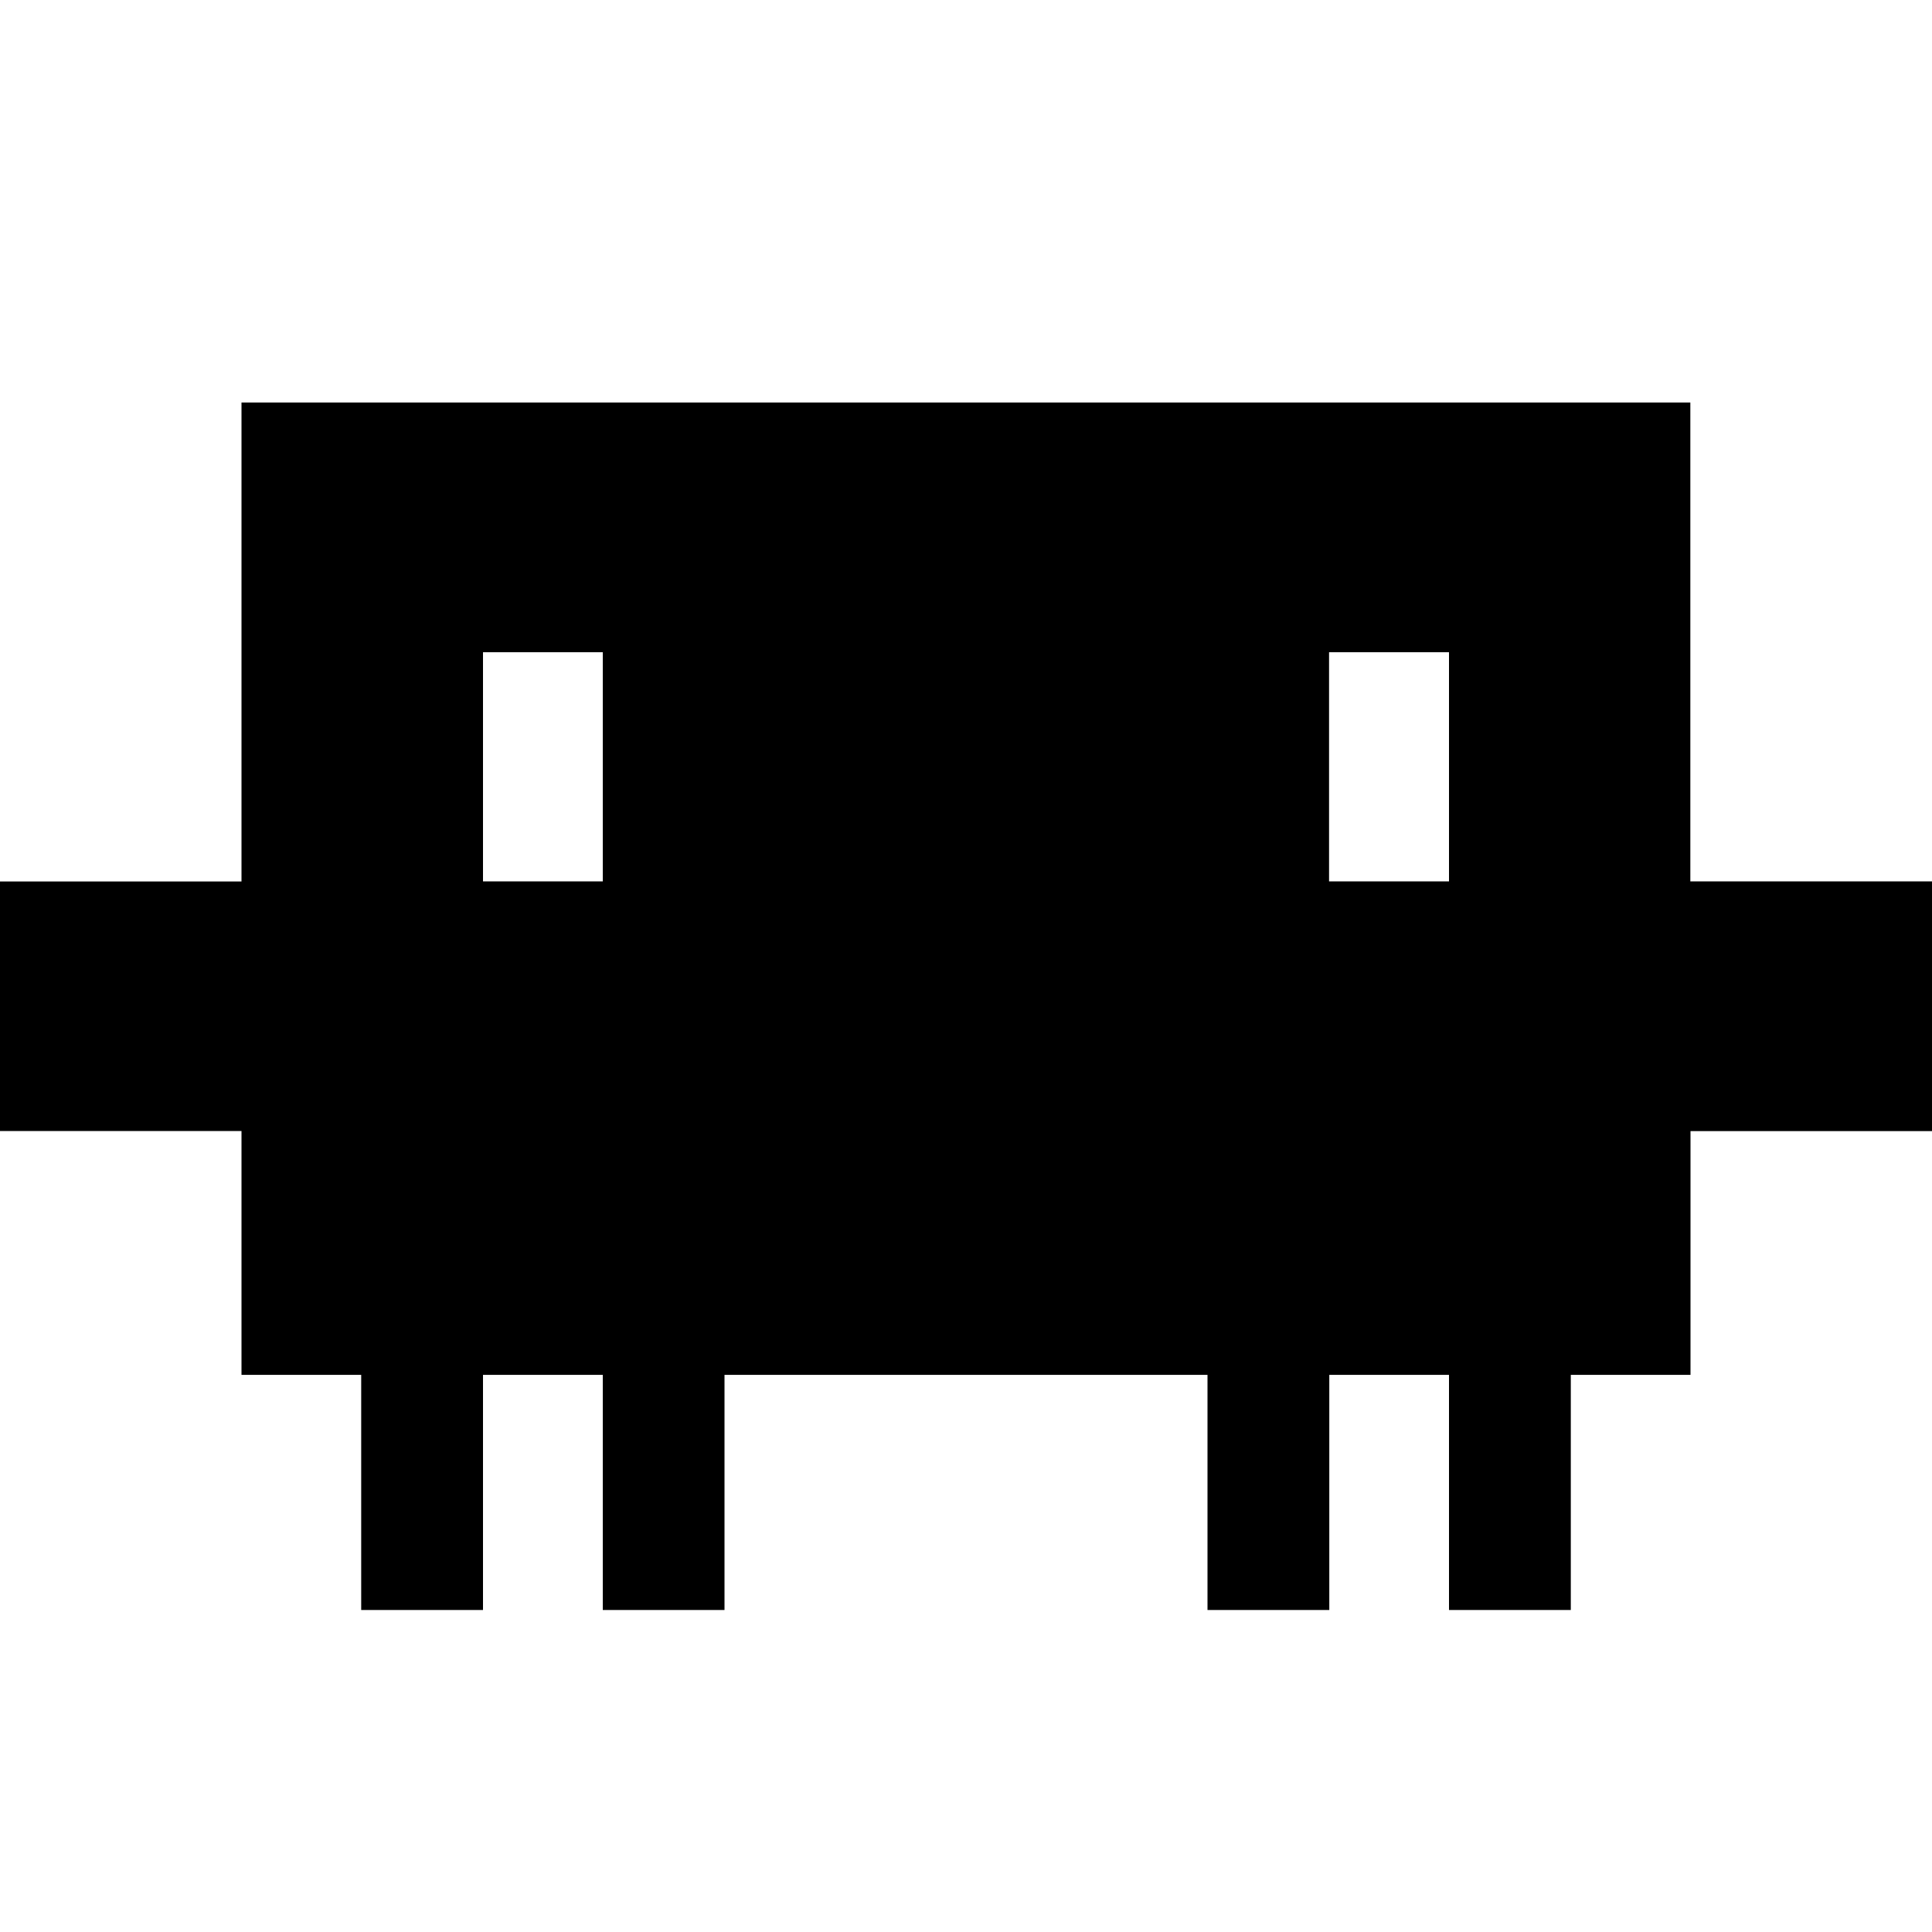
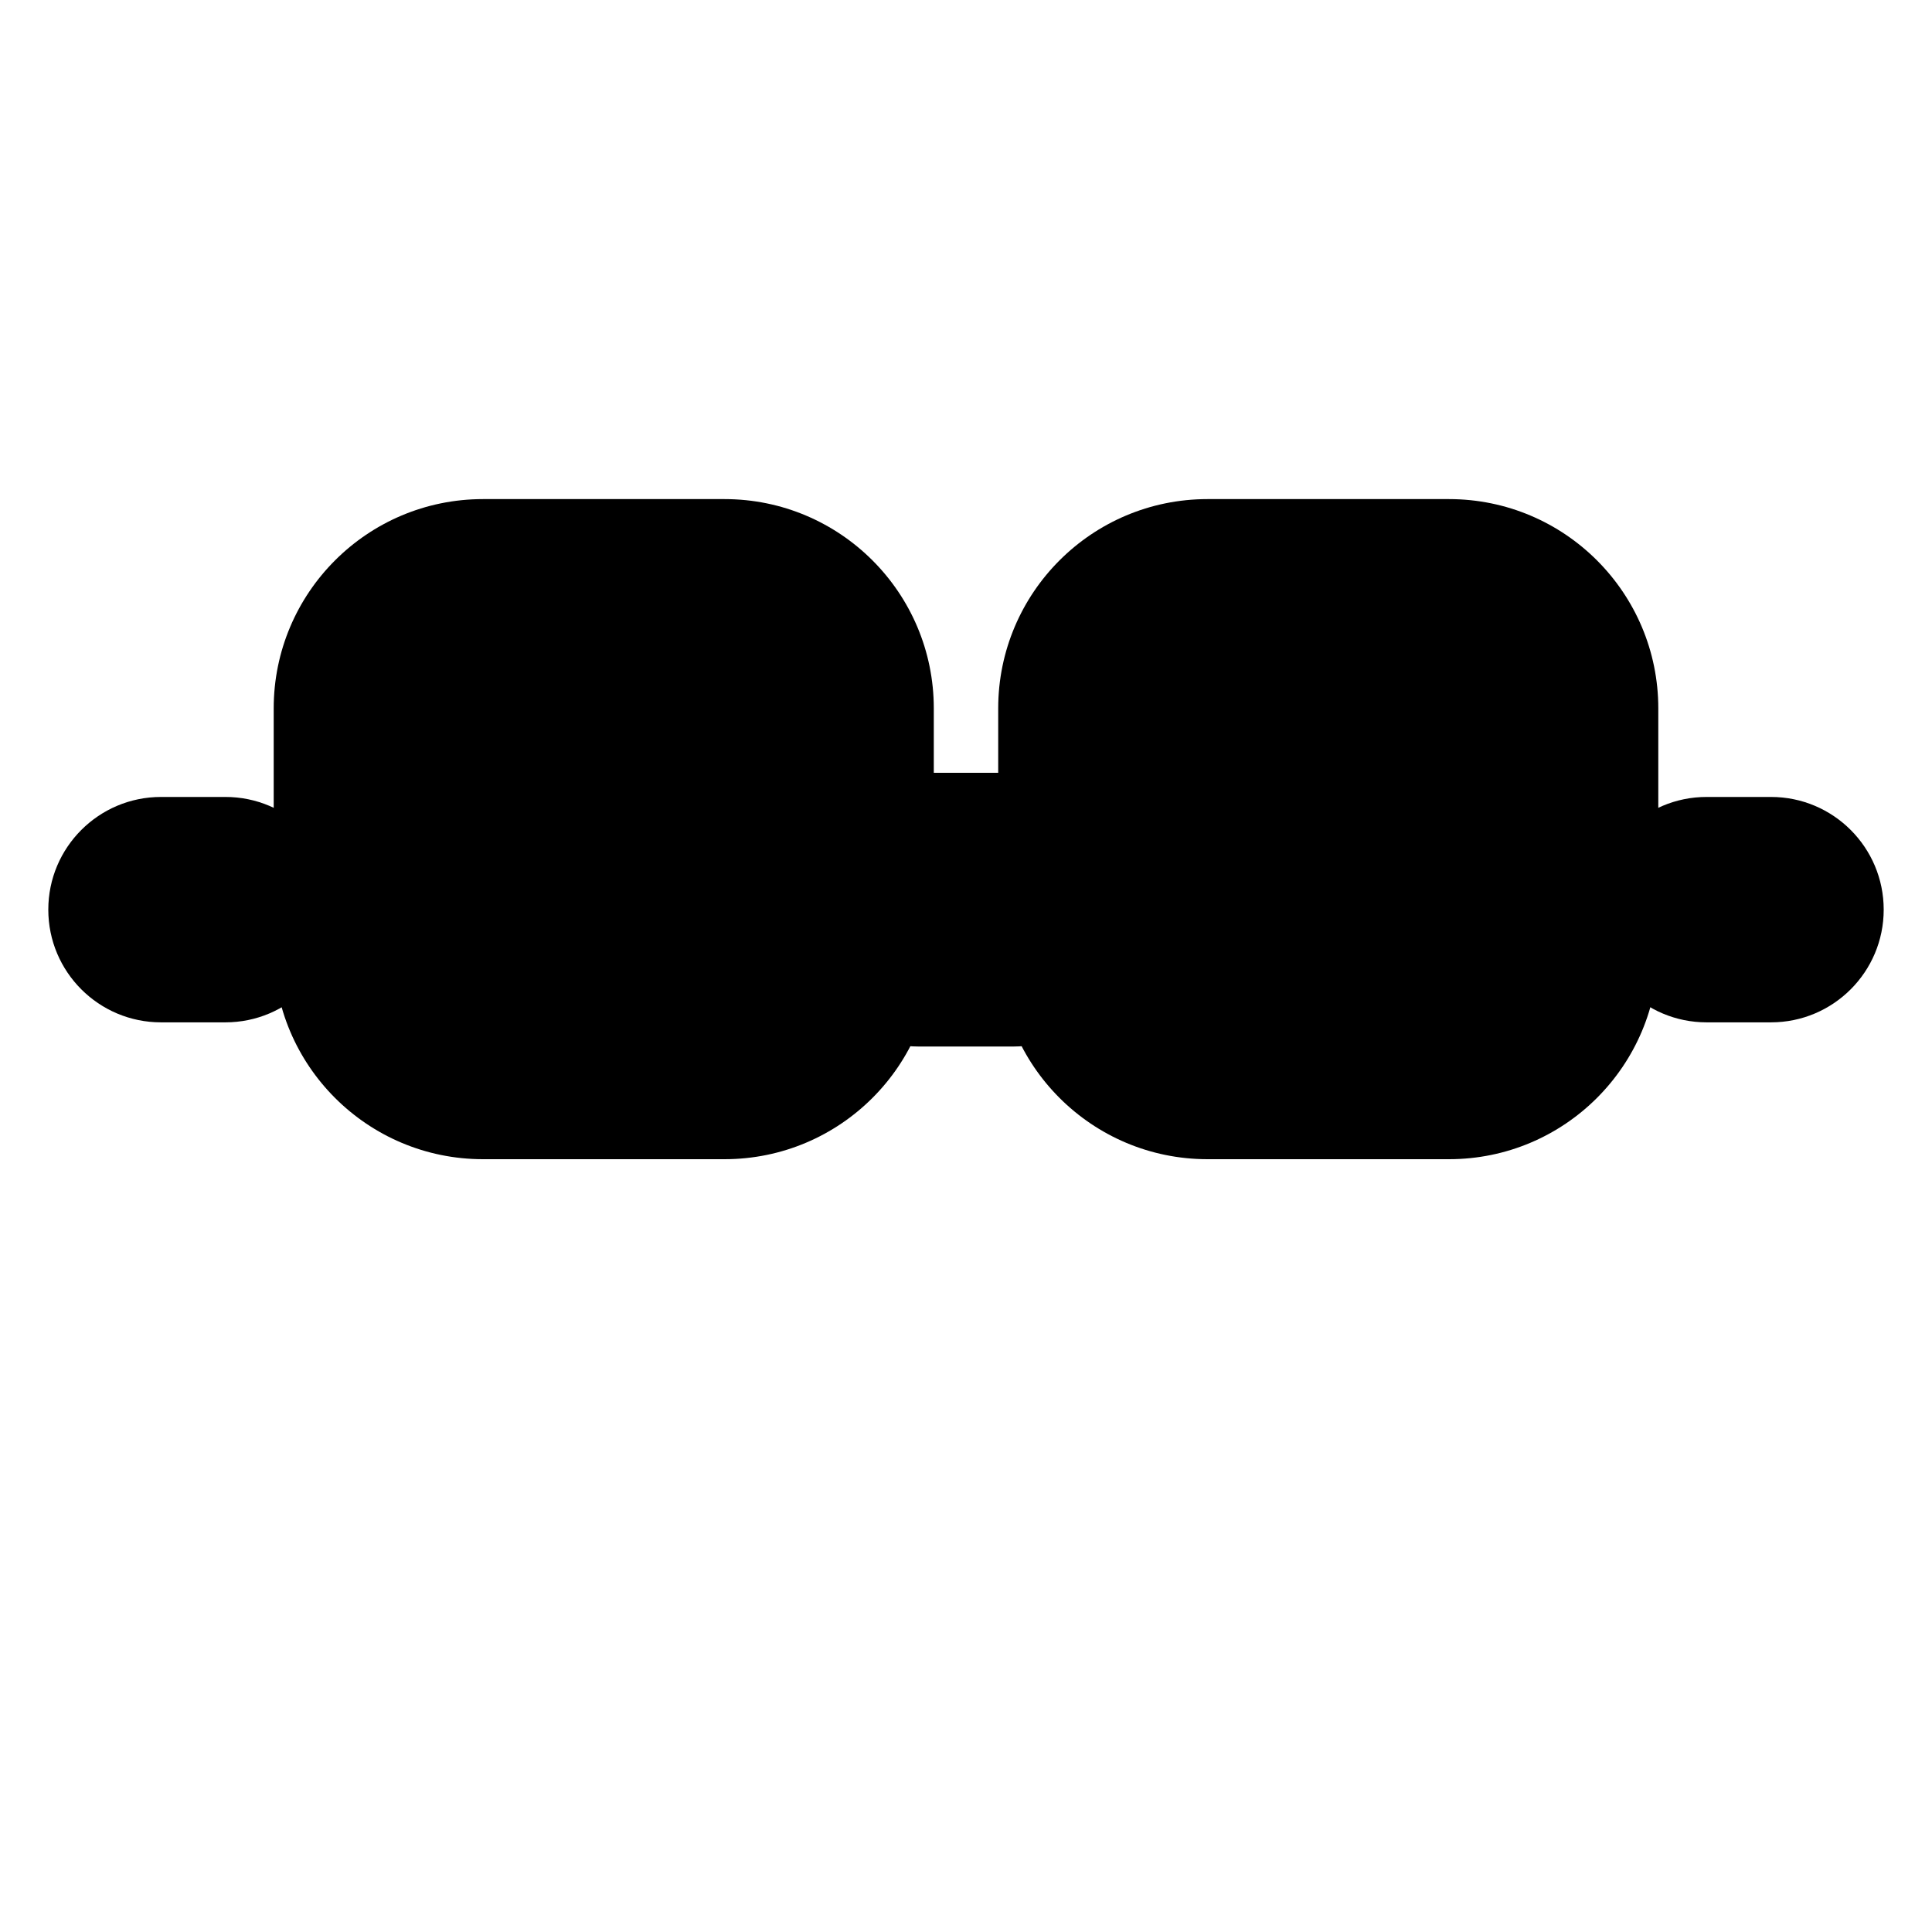
<svg xmlns="http://www.w3.org/2000/svg" width="24" height="24" viewBox="0 0 24 24" fill="currentColor">
-   <path clip-rule="evenodd" fill-rule="evenodd" d="M20.998 10.949H24v3.102h-3v3.028h-1.487V20H18v-2.921h-1.487V20H15v-2.921H9V20H7.488v-2.921H6V20H4.487v-2.921H3V14.05H0V10.95h3V5h17.998v5.949zM6 10.949h1.488V8.102H6v2.847zm10.51 0H18V8.102h-1.49v2.847z" />
+   <rect x="0.6" y="9.9" width="3.6" height="2.8" rx="1.4" />
+   <rect x="19.8" y="9.9" width="3.6" height="2.8" rx="1.4" />
+   <rect x="3.4" y="6.2" width="8.2" height="8.2" rx="2.6" />
+   <rect x="12.4" y="6.2" width="8.2" height="8.2" rx="2.6" />
+   <rect x="10.2" y="9.6" width="3.6" height="3.4" rx="1.2" />
</svg>
